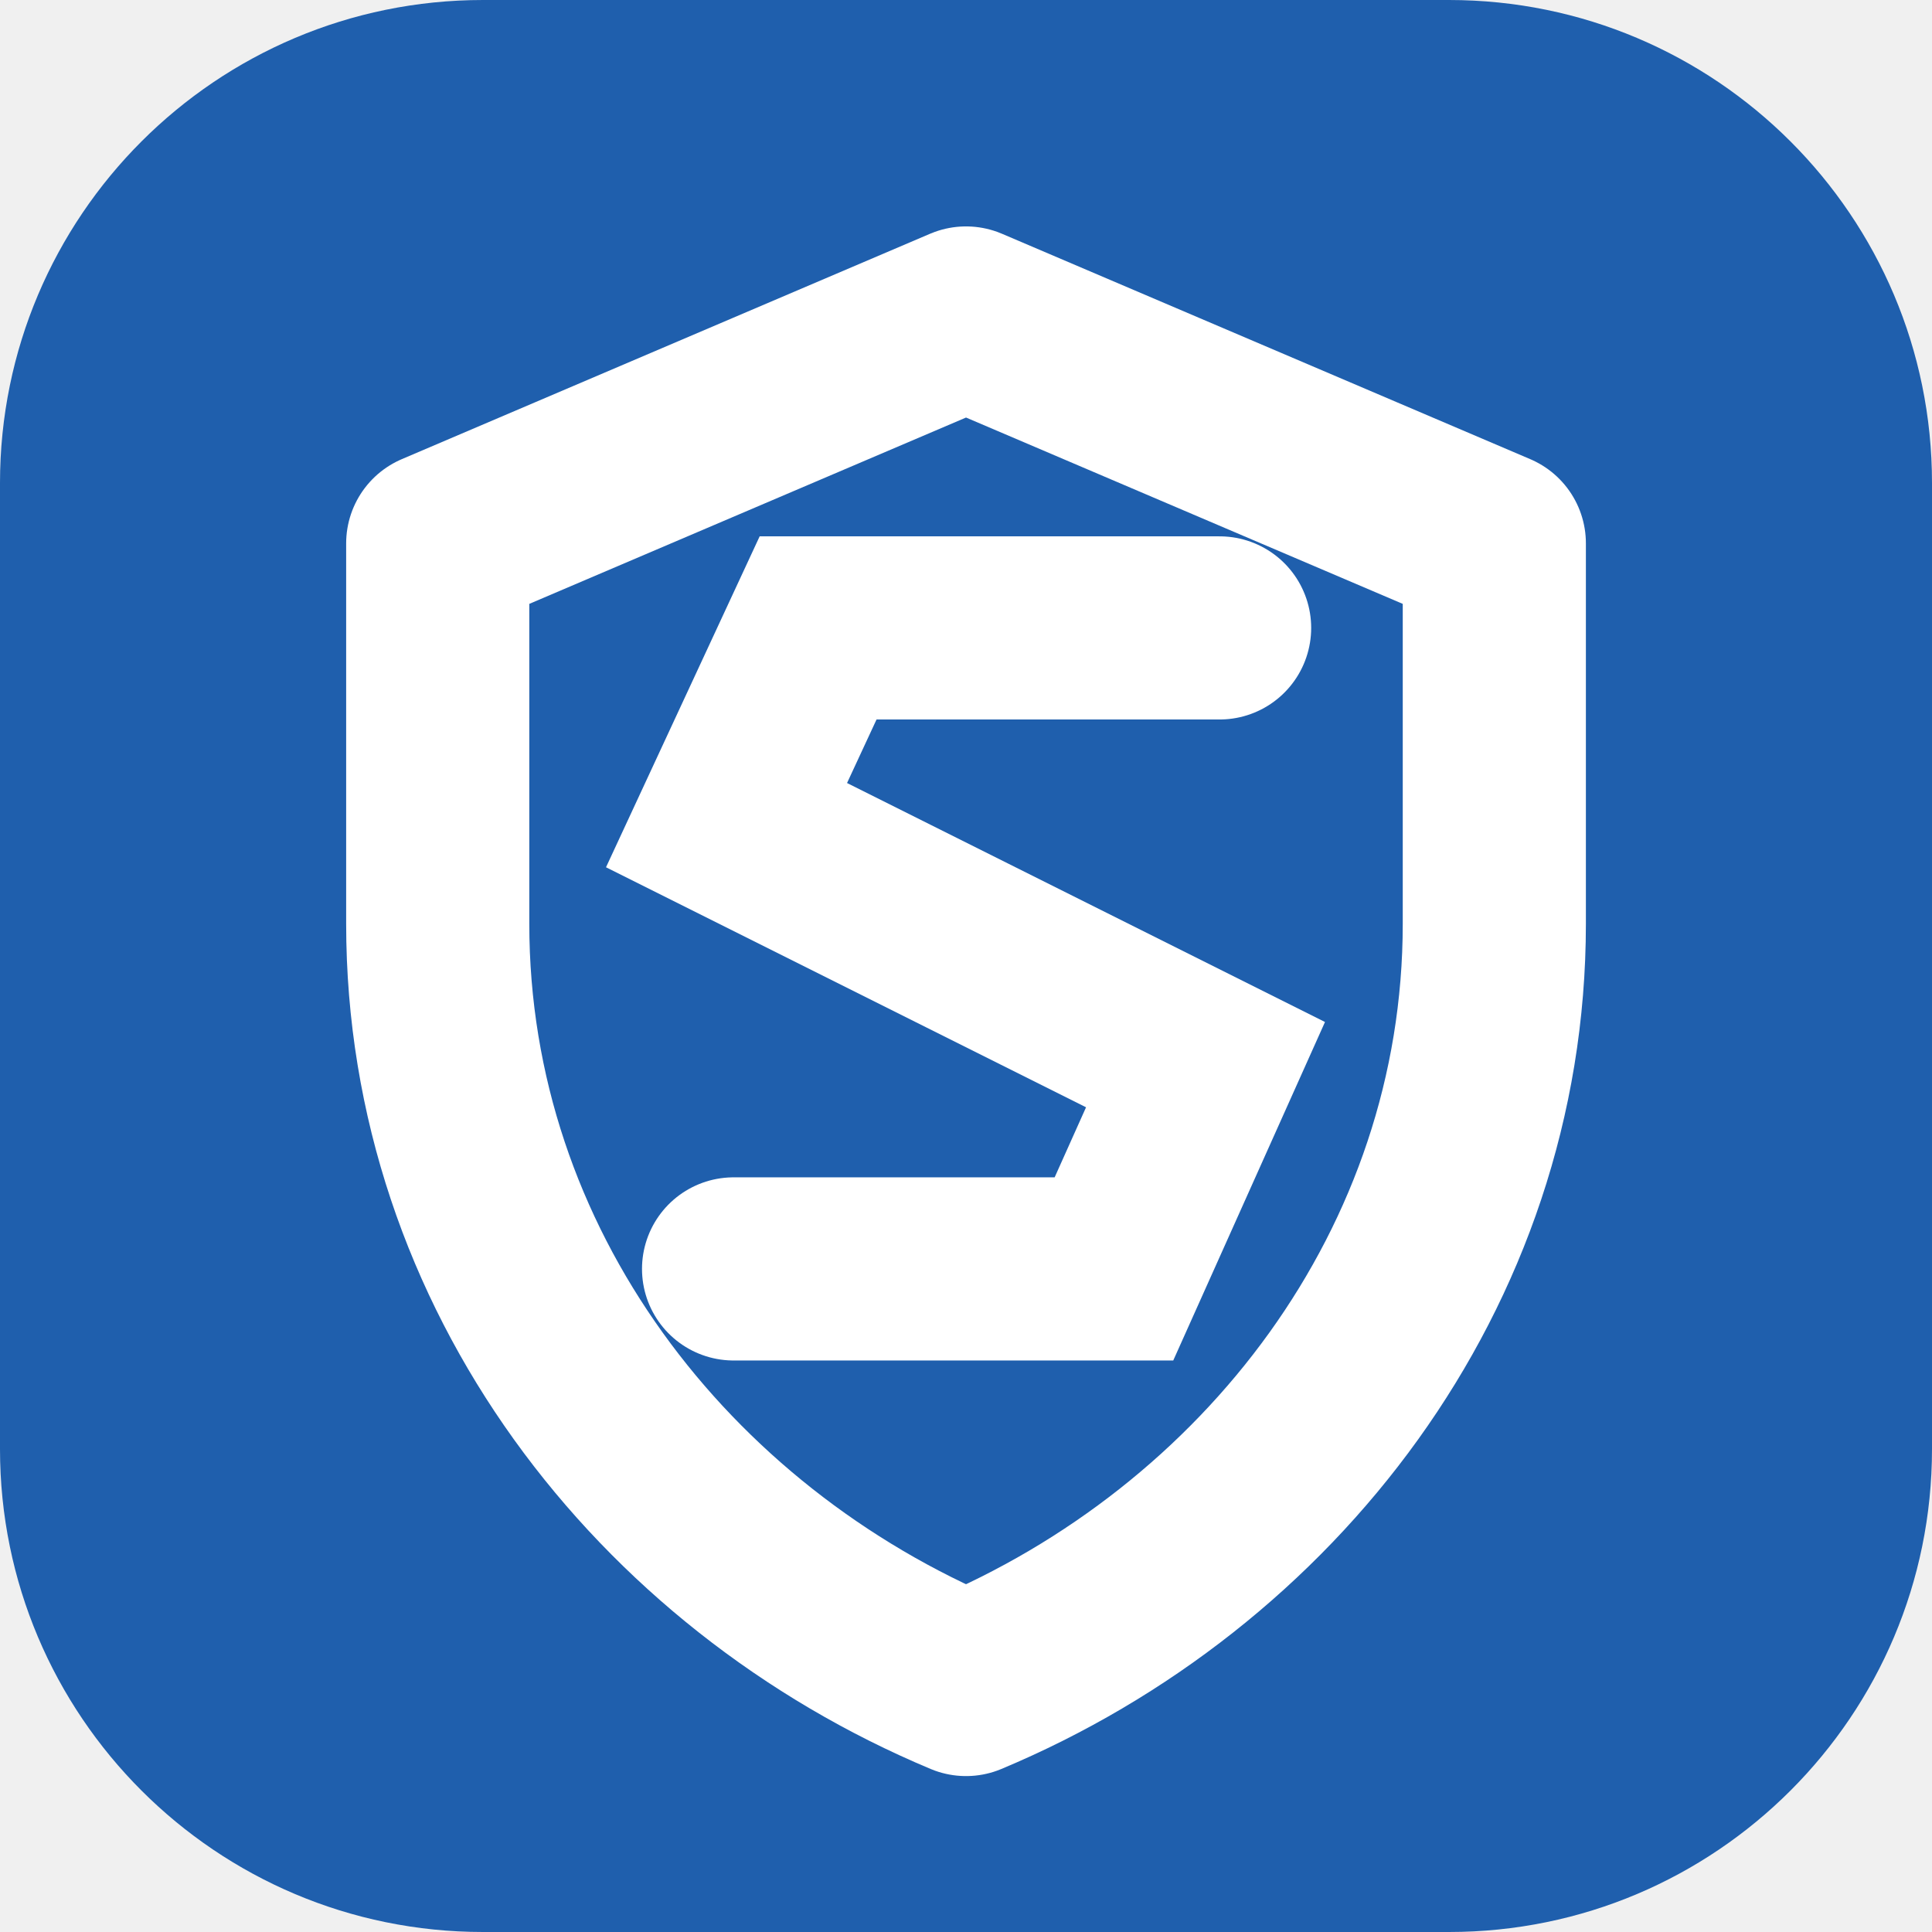
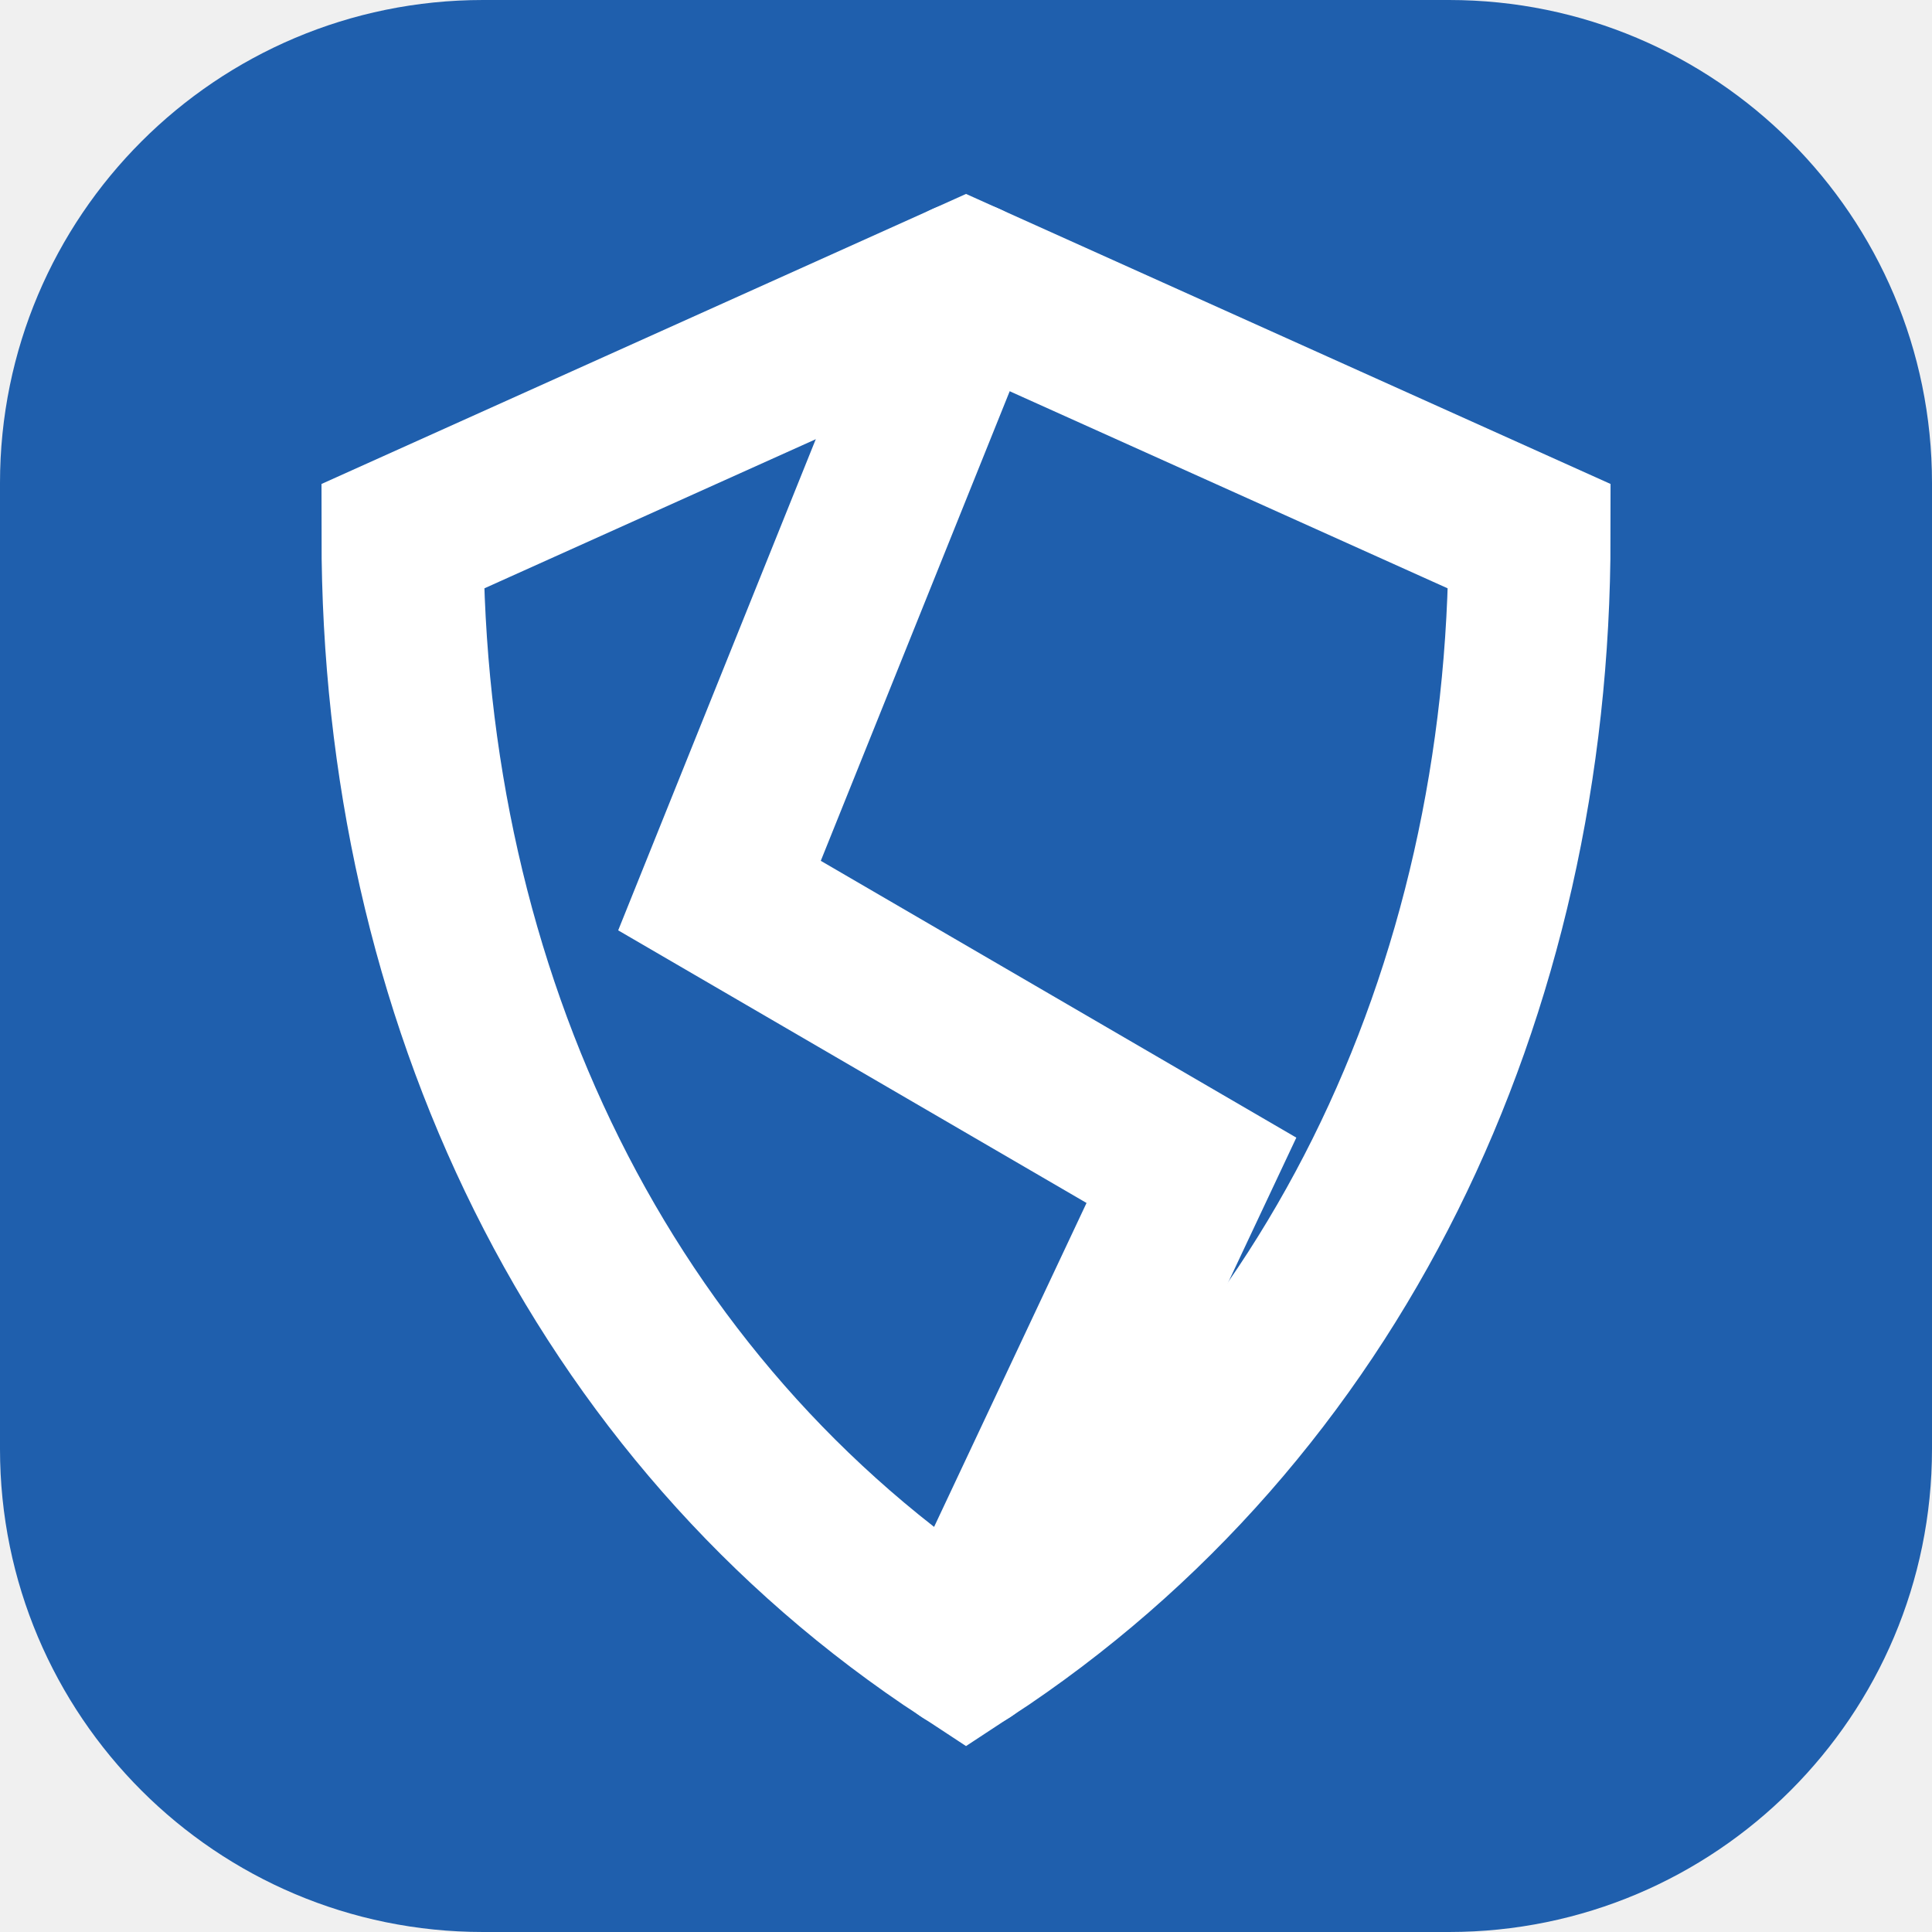
<svg xmlns="http://www.w3.org/2000/svg" viewBox="0 0 32 32">
  <rect width="32" height="32" rx="8" fill="#1F5FAD" />
-   <g fill="none" stroke="#fff" stroke-width="2.6" stroke-linecap="round" transform="translate(2 2) scale(1.1667)">
-     <path d="M12 2.8l7.5 3.2v5.4c0 4.9-3.2 9-7.5 10.8-4.3-1.8-7.5-5.9-7.5-10.8V6z" stroke-linejoin="round" />
-     <path d="M15.6 7.2H9.9L8.6 10 15.4 13.4 14.1 16.3H8.7" stroke-linejoin="miter" />
+   <g fill="none" stroke="#fff" stroke-width="2.3" stroke-linecap="round" transform="translate(2 2) scale(1.1667)">
+     <path d="M12 2.3 20 5.9C20 12.4 17.2 18.3 12 21.7 6.8 18.3 4 12.4 4 5.9Z" stroke-linejoin="miter" stroke-miterlimit="3" />
+     <path d="M12 2.3 8.5 11 15.2 14.9 12 21.7" stroke-linejoin="miter" />
  </g>
</svg>
